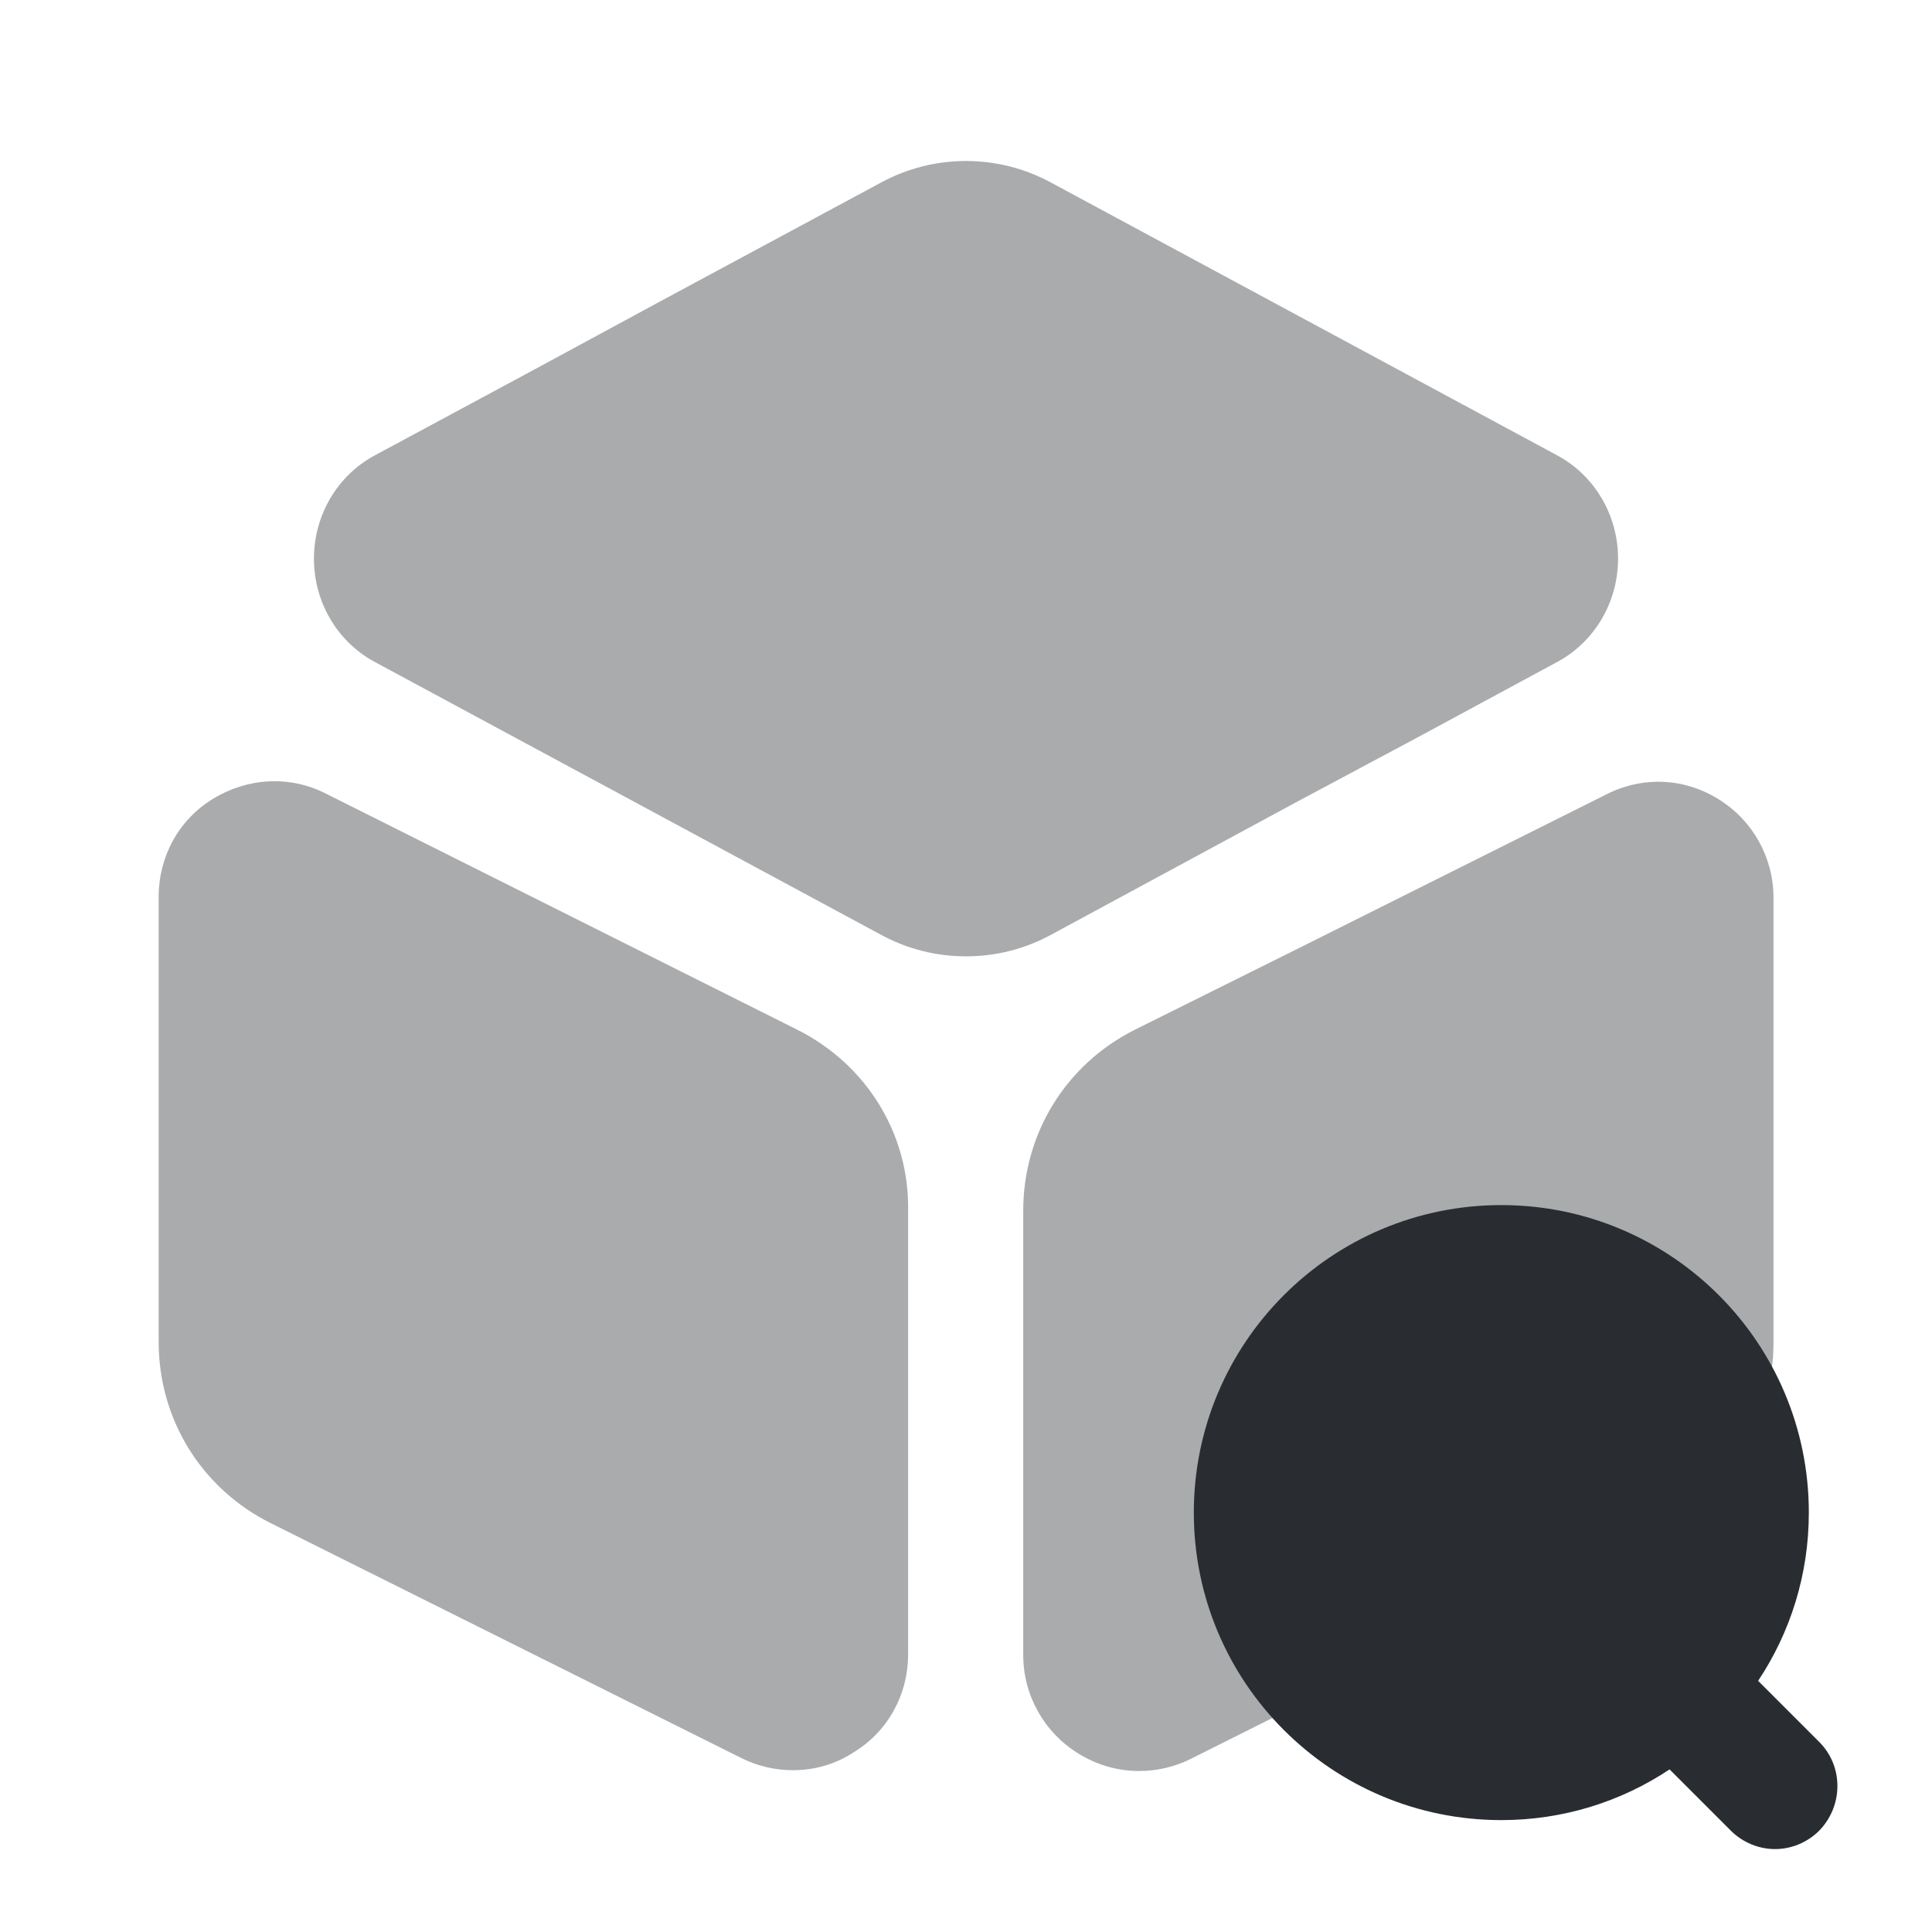
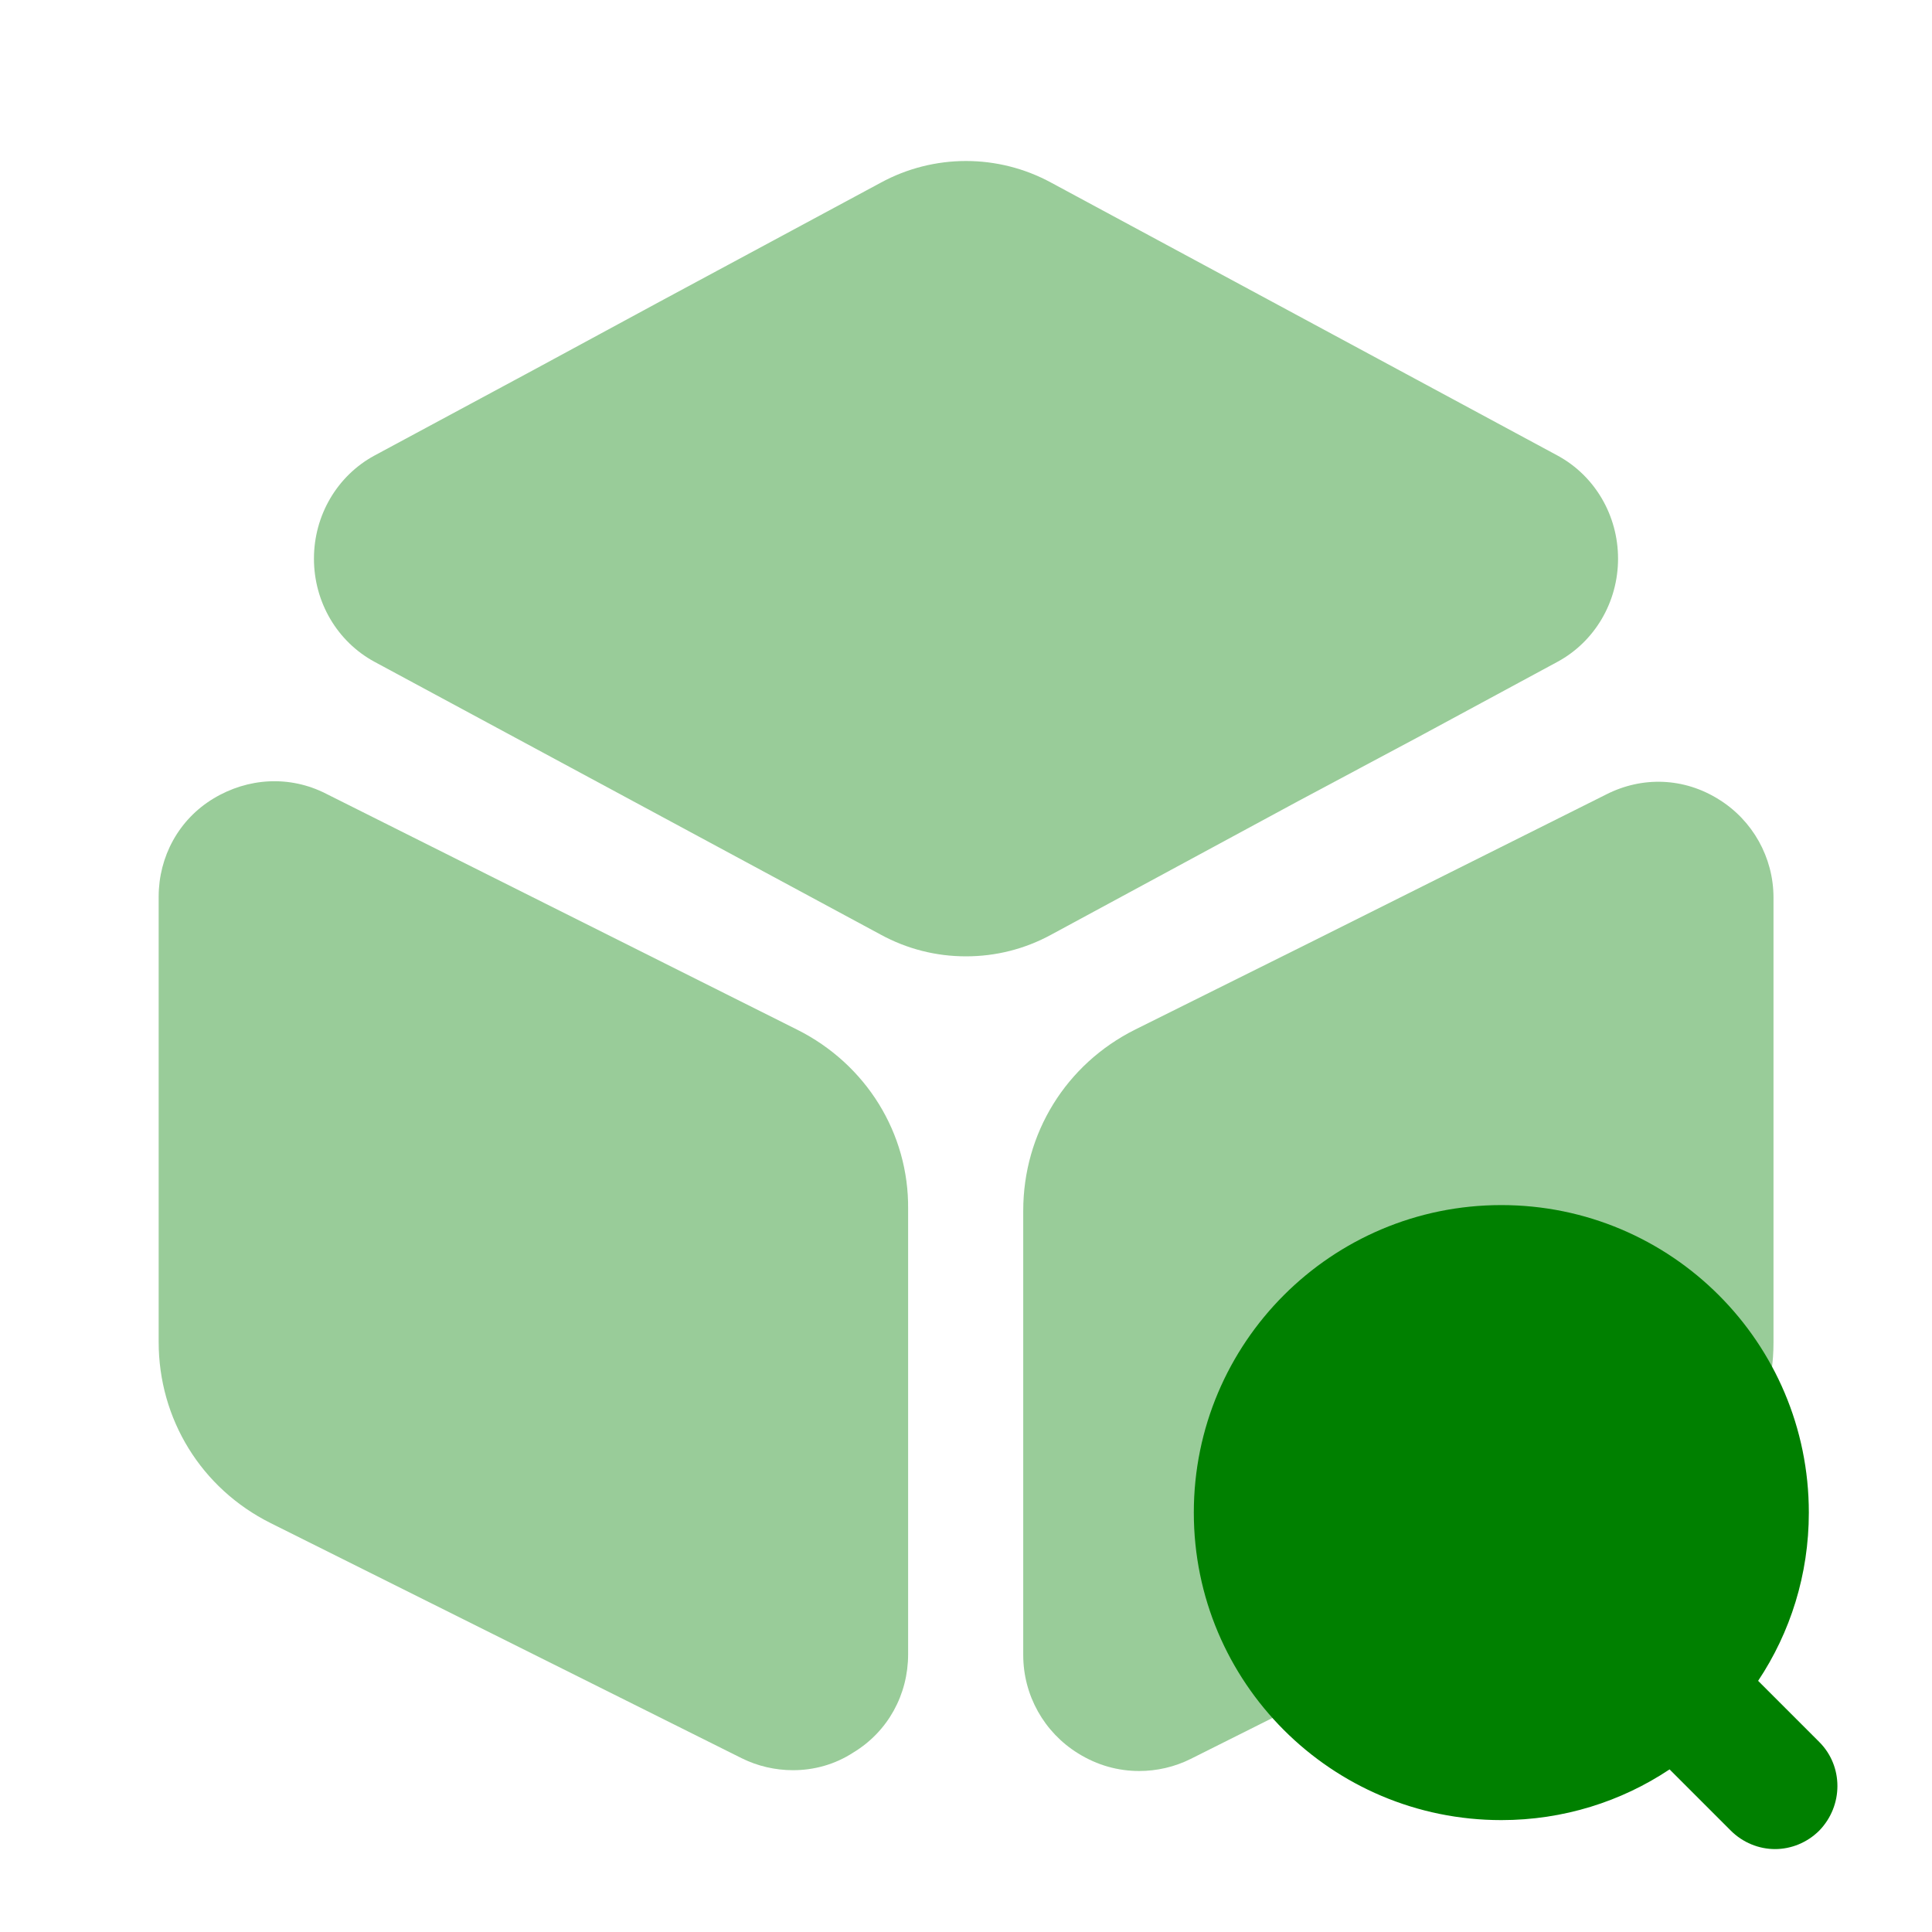
<svg xmlns="http://www.w3.org/2000/svg" width="800px" height="800px" viewBox="0 0 24 24" fill="none">
-   <path opacity="0.4" d="M20.1 6.94C20.1 7.48 19.81 7.97 19.35 8.22L17.61 9.16L16.13 9.95L13.06 11.61C12.73 11.79 12.37 11.88 12 11.88C11.63 11.88 11.27 11.79 10.94 11.61L4.65 8.22C4.19 7.97 3.9 7.48 3.9 6.94C3.9 6.4 4.19 5.91 4.65 5.66L6.62 4.6L8.19 3.75L10.94 2.27C11.6 1.91 12.4 1.91 13.06 2.27L19.35 5.66C19.81 5.91 20.1 6.4 20.1 6.94Z" fill="#292D32" />
-   <path opacity="0.4" d="M9.901 12.79L4.051 9.86C3.601 9.63 3.081 9.66 2.651 9.92C2.221 10.18 1.971 10.64 1.971 11.14V16.67C1.971 17.63 2.501 18.49 3.361 18.92L9.211 21.84C9.411 21.94 9.631 21.99 9.851 21.99C10.111 21.99 10.371 21.92 10.601 21.77C11.031 21.51 11.281 21.05 11.281 20.55V15.02C11.291 14.08 10.761 13.22 9.901 12.79Z" fill="#292D32" />
-   <path opacity="0.4" d="M22.031 11.15V16.68C22.031 17.63 21.501 18.49 20.641 18.92L14.791 21.85C14.591 21.95 14.371 22 14.151 22C13.891 22 13.631 21.93 13.391 21.78C12.971 21.52 12.711 21.06 12.711 20.56V15.04C12.711 14.08 13.241 13.22 14.101 12.79L16.251 11.72L17.751 10.97L19.951 9.87C20.401 9.64 20.921 9.66 21.351 9.93C21.771 10.19 22.031 10.65 22.031 11.15Z" fill="#292D32" />
-   <path d="M22.6 21.64L21.84 20.88C22.24 20.28 22.47 19.56 22.47 18.79C22.47 16.68 20.76 14.97 18.65 14.97C16.54 14.97 14.83 16.68 14.83 18.79C14.83 20.9 16.54 22.61 18.65 22.61C19.42 22.61 20.14 22.38 20.74 21.98L21.5 22.74C21.65 22.89 21.85 22.97 22.05 22.97C22.25 22.97 22.45 22.89 22.6 22.74C22.9 22.43 22.9 21.94 22.6 21.64Z" fill="#292D32" />
+   <path opacity="0.4" d="M20.1 6.94C20.1 7.48 19.81 7.97 19.35 8.22L17.61 9.16L16.13 9.95L13.06 11.61C12.73 11.79 12.37 11.88 12 11.88C11.63 11.88 11.27 11.79 10.94 11.61L4.65 8.22C4.19 7.97 3.9 7.48 3.9 6.94C3.9 6.4 4.19 5.91 4.65 5.66L6.62 4.6L8.19 3.75L10.94 2.27C11.6 1.91 12.4 1.91 13.06 2.27L19.35 5.66C19.81 5.91 20.1 6.4 20.1 6.94Z" fill="green" />
+   <path opacity="0.4" d="M9.901 12.79L4.051 9.86C3.601 9.63 3.081 9.66 2.651 9.92C2.221 10.18 1.971 10.64 1.971 11.14V16.67C1.971 17.63 2.501 18.49 3.361 18.92L9.211 21.84C9.411 21.94 9.631 21.99 9.851 21.99C10.111 21.99 10.371 21.92 10.601 21.77C11.031 21.51 11.281 21.05 11.281 20.55V15.02C11.291 14.08 10.761 13.22 9.901 12.79Z" fill="green" />
+   <path opacity="0.4" d="M22.031 11.15V16.68C22.031 17.63 21.501 18.49 20.641 18.92L14.791 21.85C14.591 21.95 14.371 22 14.151 22C13.891 22 13.631 21.93 13.391 21.78C12.971 21.52 12.711 21.06 12.711 20.56V15.04C12.711 14.08 13.241 13.22 14.101 12.79L16.251 11.72L17.751 10.97L19.951 9.87C20.401 9.64 20.921 9.66 21.351 9.93C21.771 10.19 22.031 10.65 22.031 11.15Z" fill="green" />
+   <path d="M22.6 21.64L21.84 20.88C22.24 20.28 22.47 19.56 22.47 18.79C22.47 16.68 20.76 14.97 18.65 14.97C16.54 14.97 14.83 16.68 14.83 18.79C14.83 20.9 16.54 22.61 18.65 22.61C19.42 22.61 20.14 22.38 20.74 21.98L21.5 22.74C21.65 22.89 21.85 22.97 22.05 22.97C22.25 22.97 22.45 22.89 22.6 22.74C22.9 22.43 22.9 21.94 22.6 21.64Z" fill="green" />
</svg>
